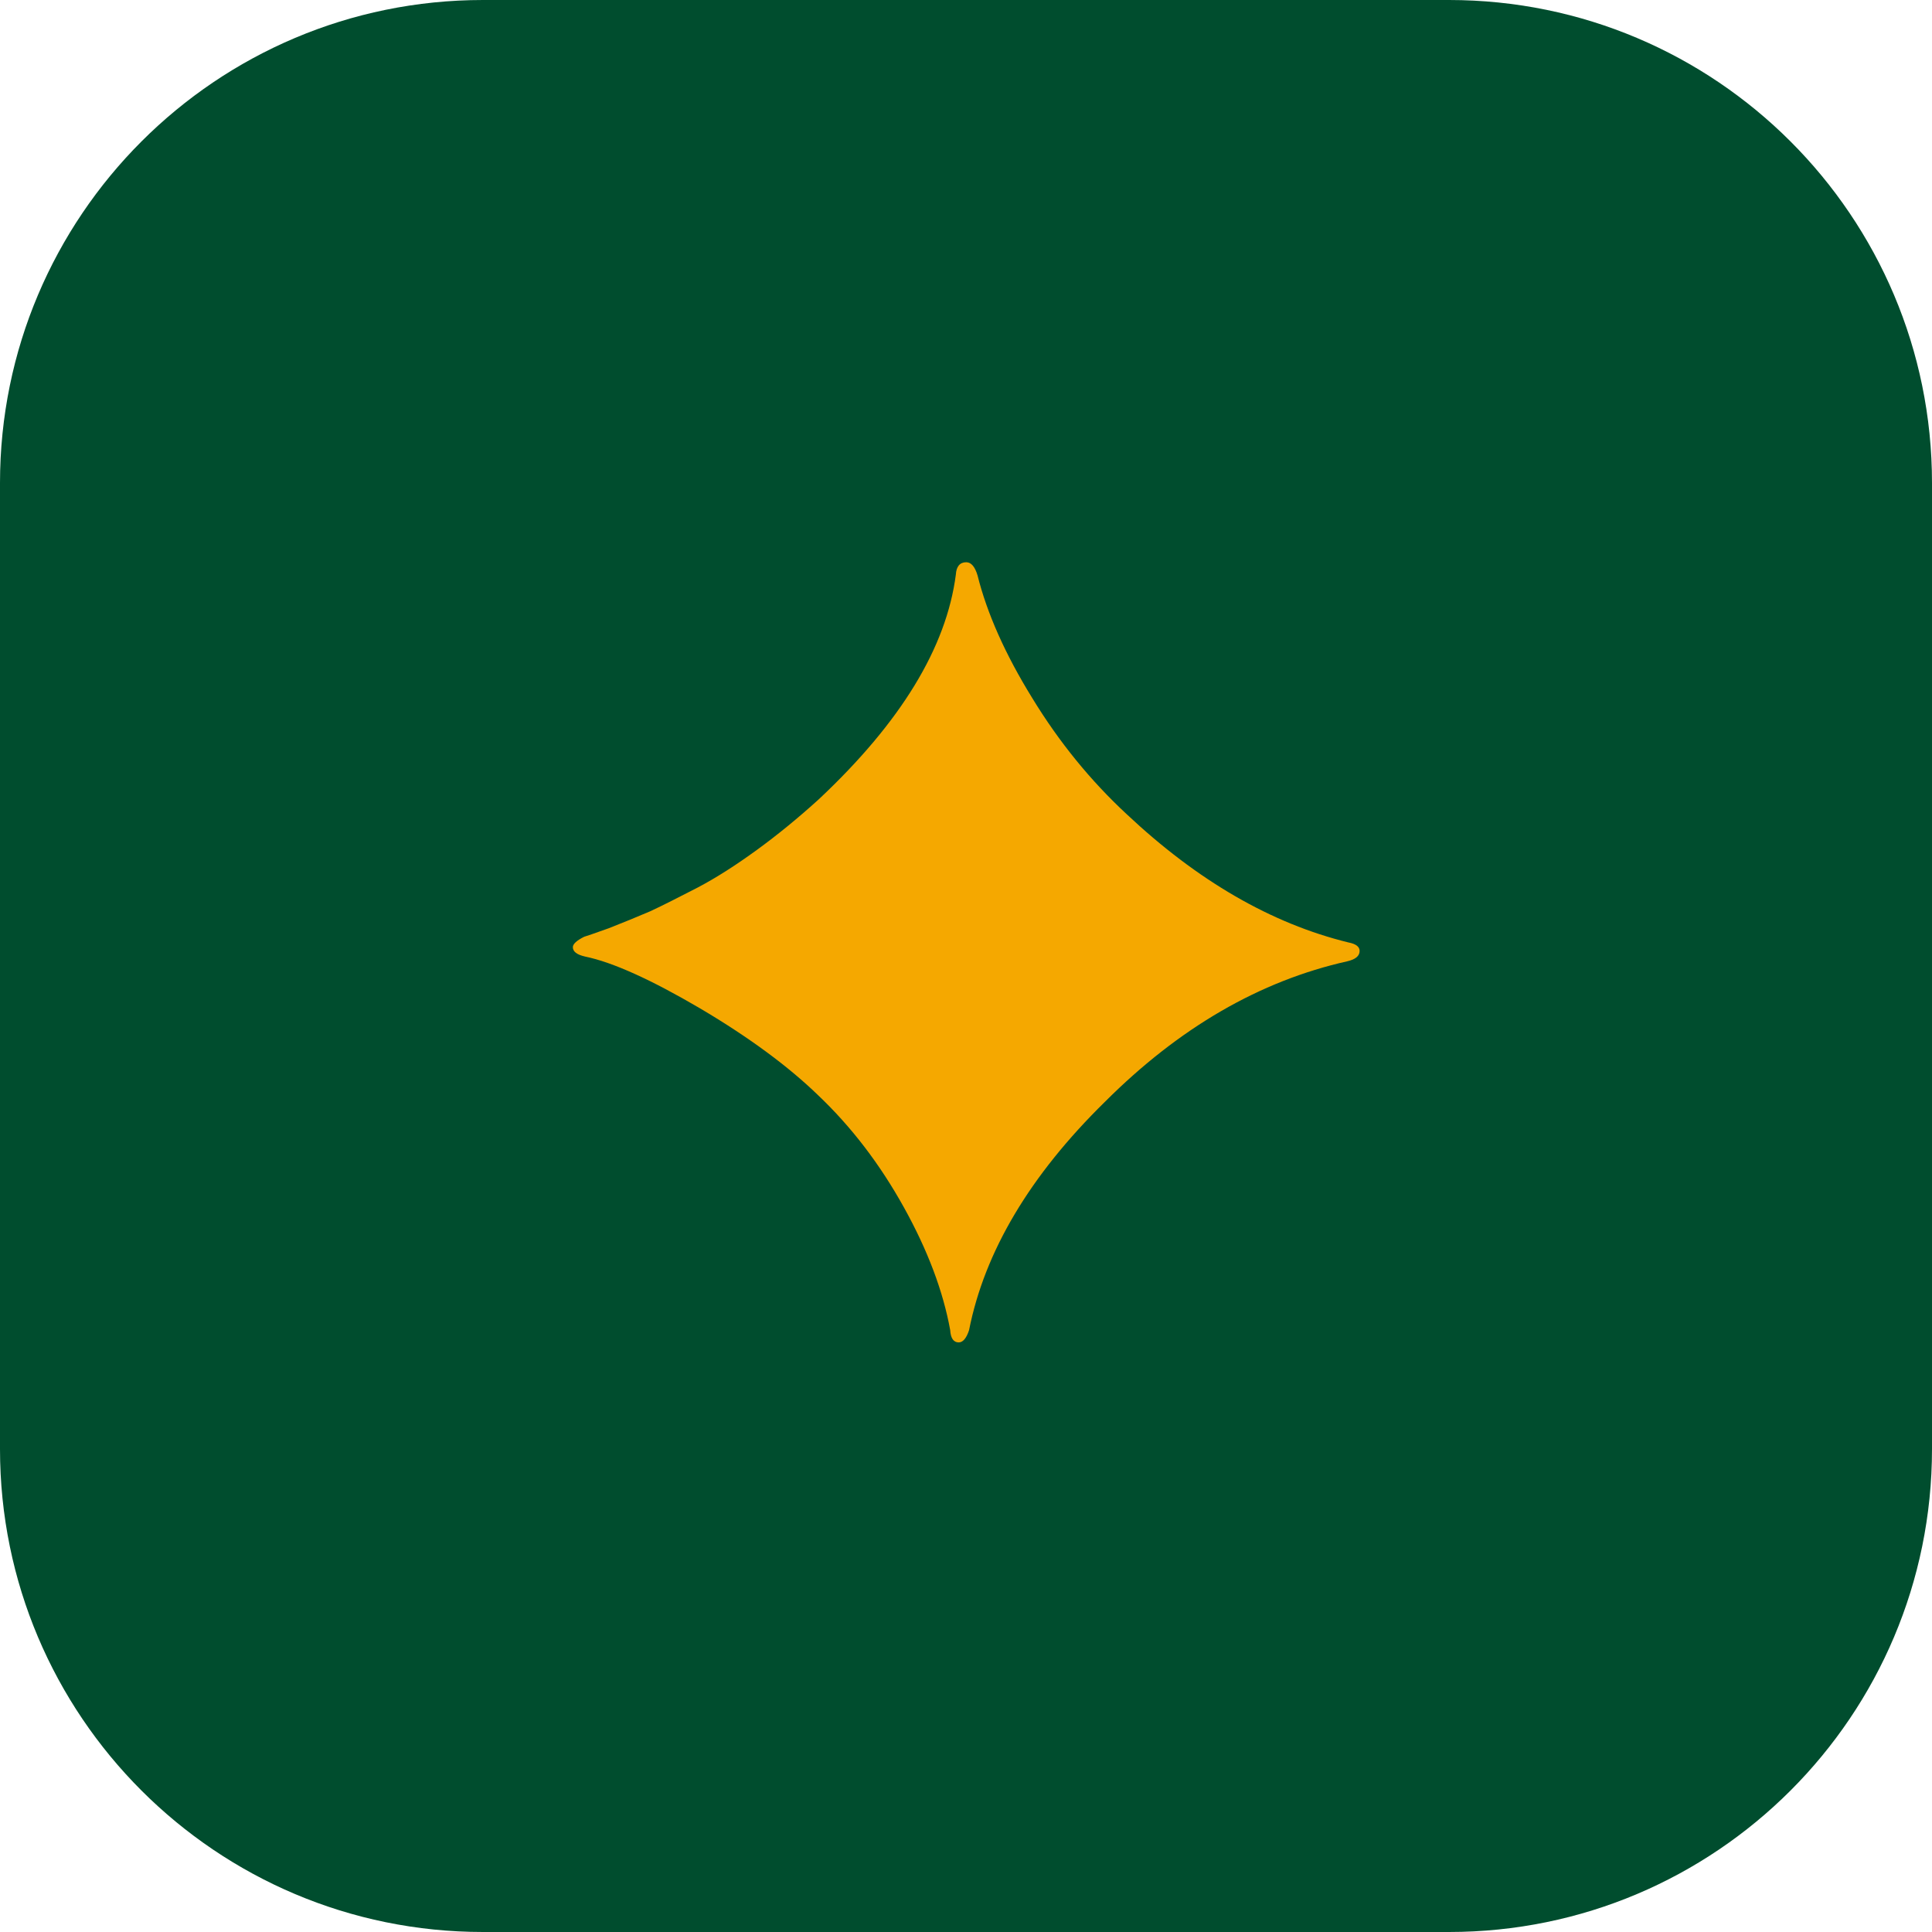
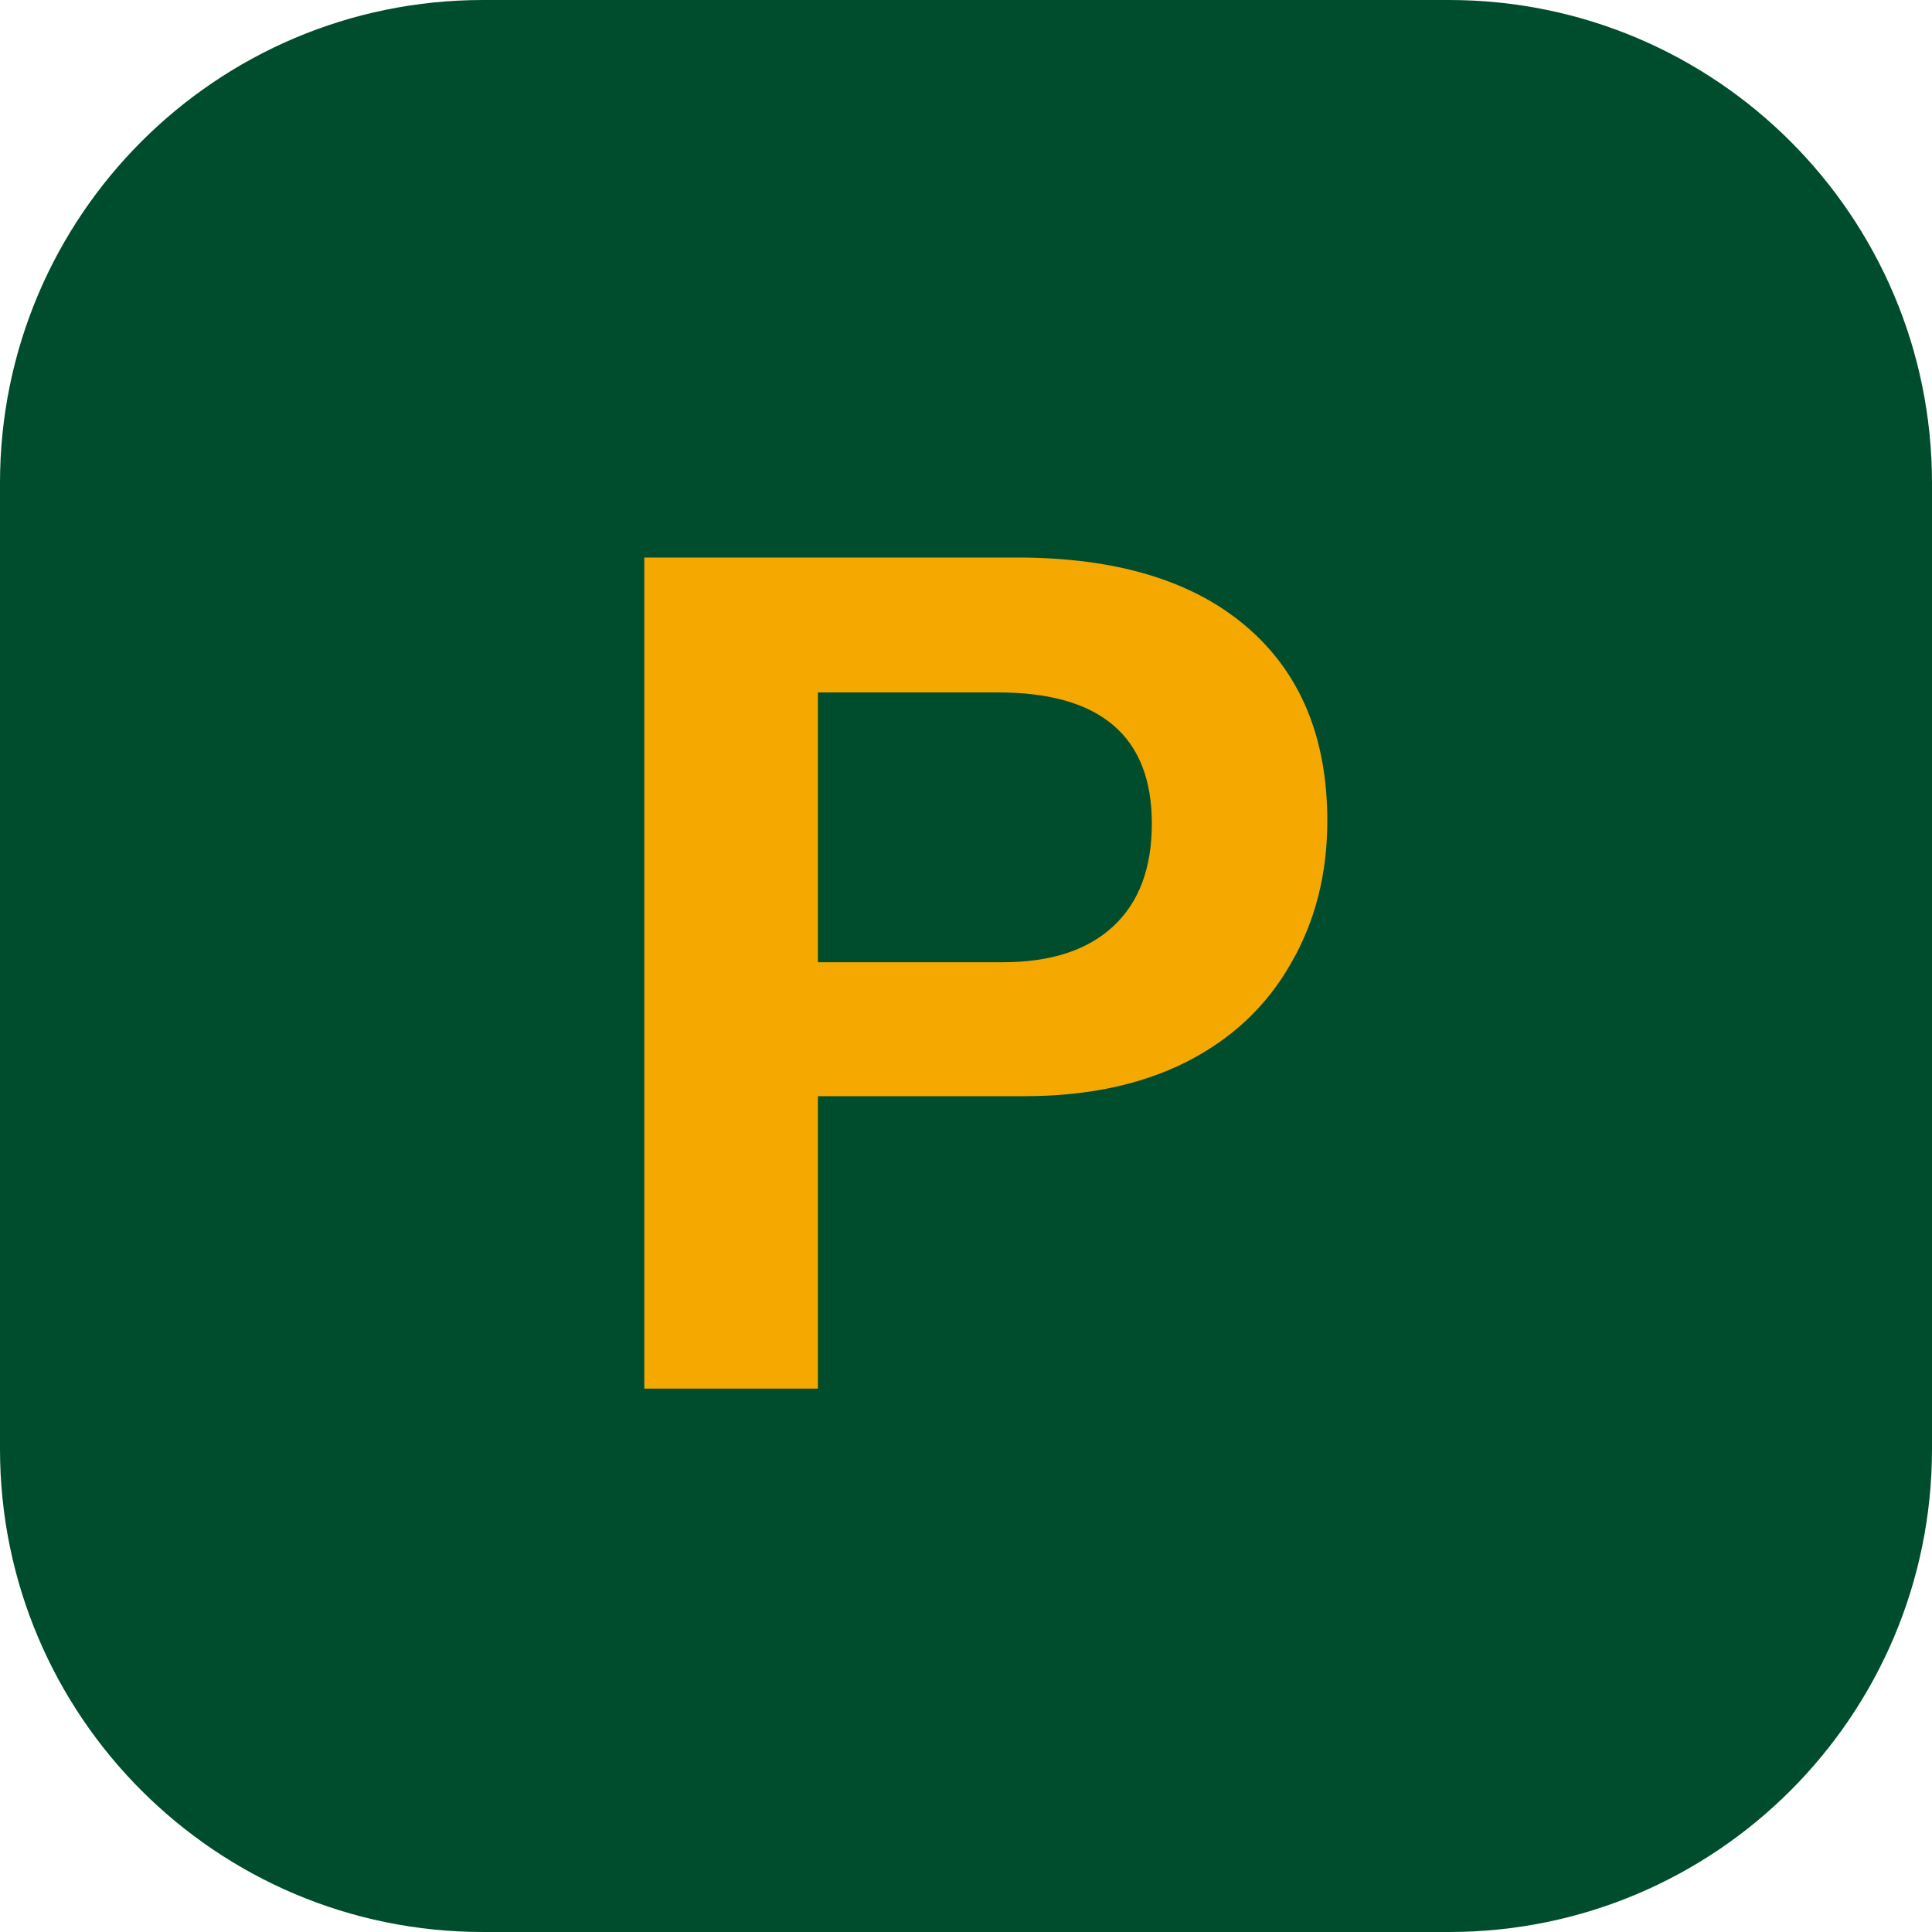
<svg xmlns="http://www.w3.org/2000/svg" viewBox="0 0 32 32">
  <rect width="32" height="32" rx="8" fill="#004d2e" />
-   <text x="16" y="22" text-anchor="middle" font-size="18" fill="#F5A800">✦</text>
+   <text x="16" y="23" text-anchor="middle" font-family="Arial, Helvetica, sans-serif" font-weight="700" font-size="20" fill="#F5A800">P</text>
</svg>
